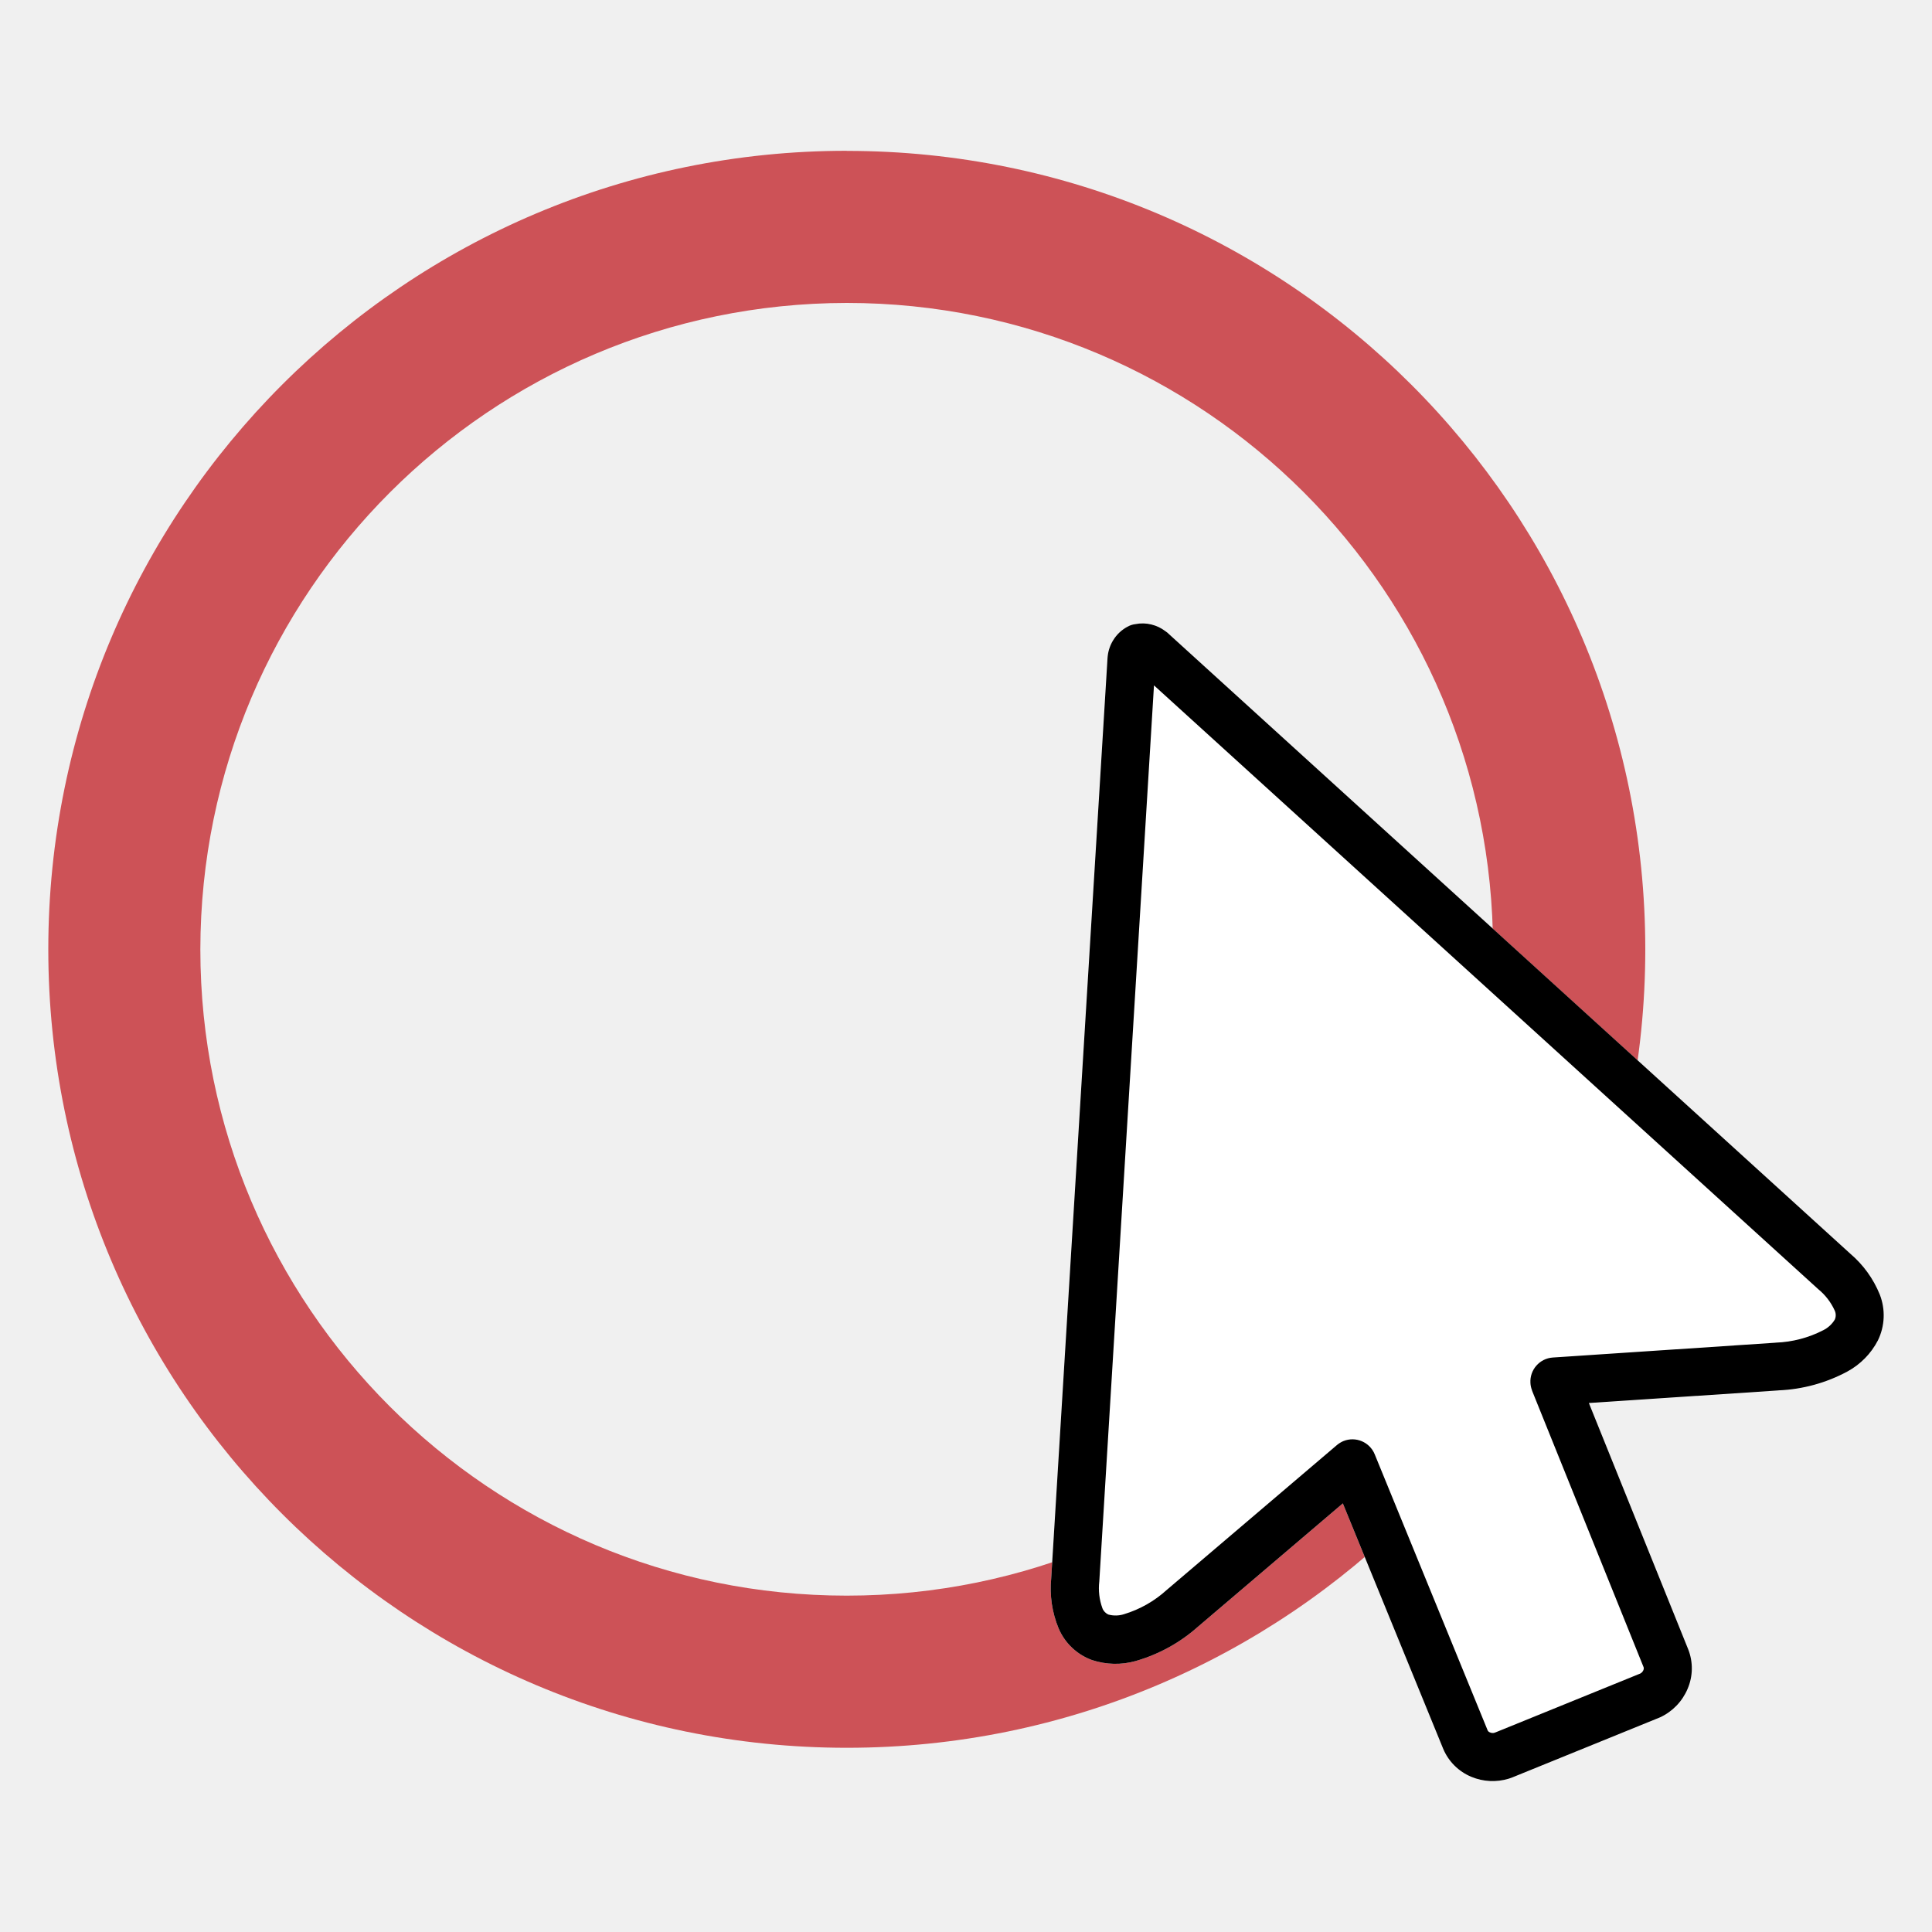
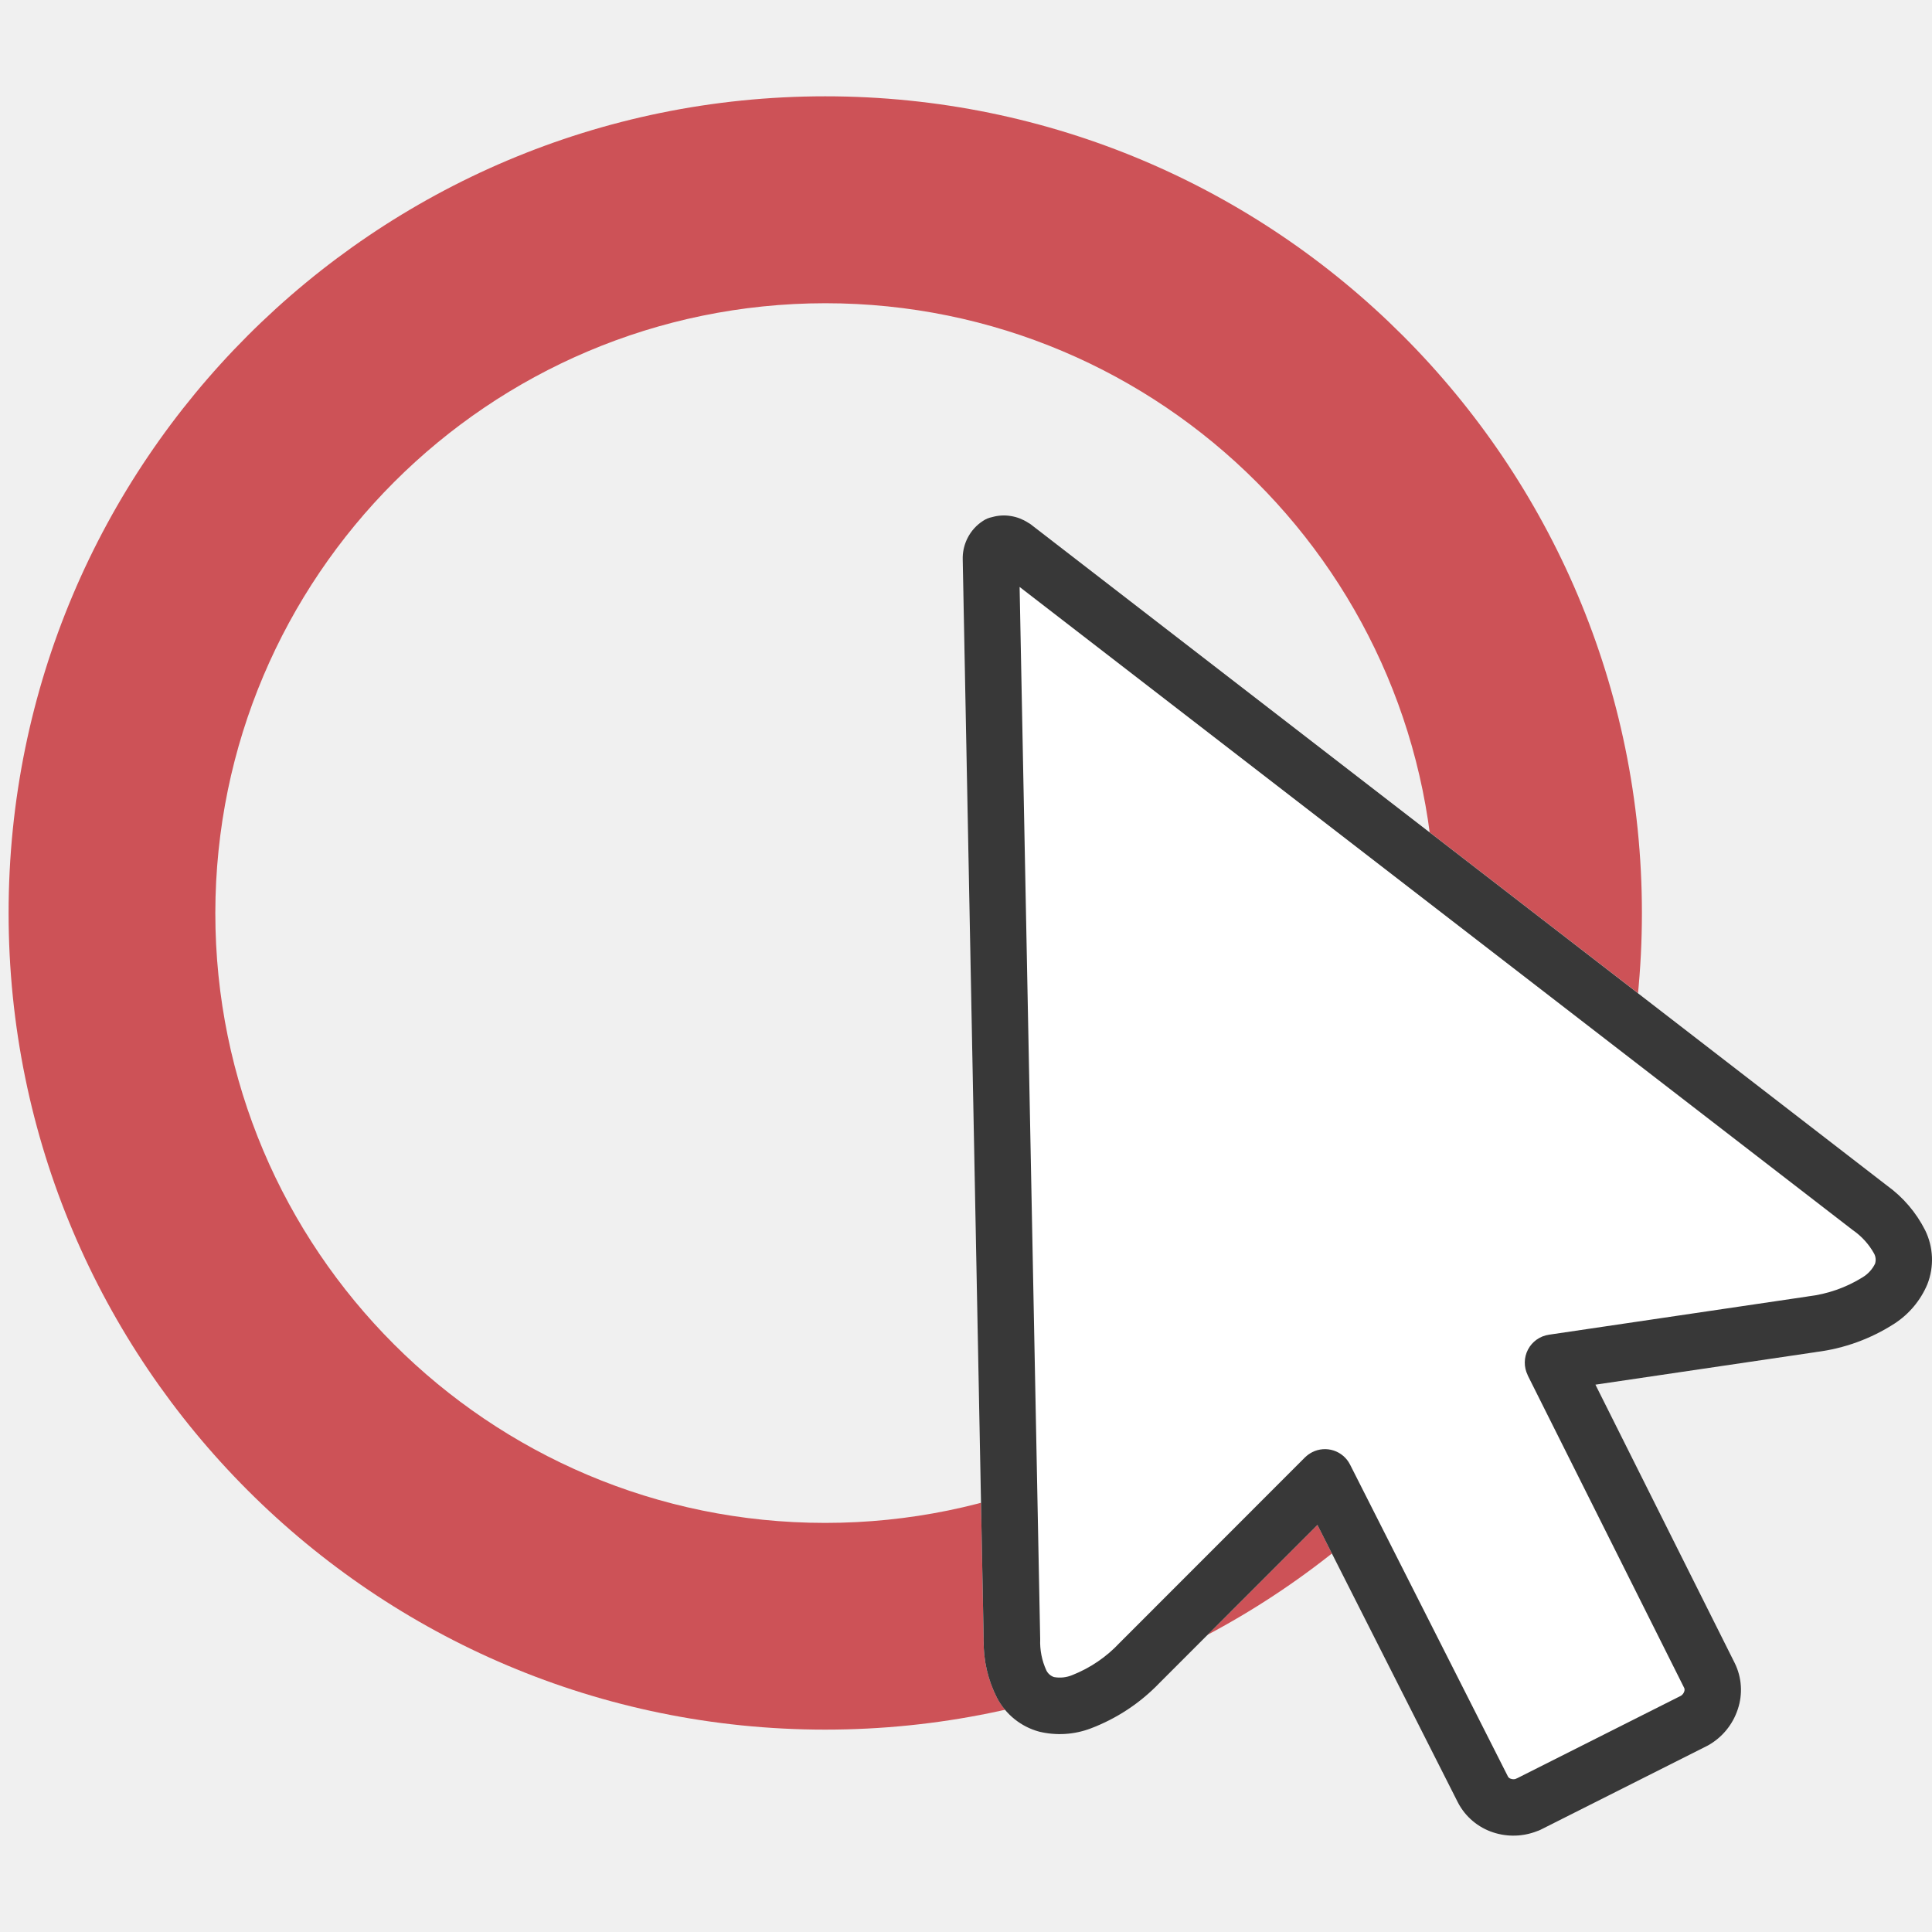
<svg xmlns="http://www.w3.org/2000/svg" width="20" height="20" viewBox="0 0 20 20">
  <defs>
-     <style>.a{fill:#cd5257;}.b{fill:#fff;}</style>
+     <style>.a{fill:#cd5257;}.b{fill:#fff;}.c{fill:#383838;}</style>
  </defs>
-   <path class="a" d="M8.766,3.136A6.691,6.691,0,1,1,2.074,9.828,6.699,6.699,0,0,1,8.766,3.136m0-1.575a8.266,8.266,0,1,0,8.266,8.266A8.266,8.266,0,0,0,8.766,1.562Z" />
-   <path class="b" d="M19.44,13.878a.77.77,0,0,1-.316.322,1.647,1.647,0,0,1-.71.195l-.009.001-1.957.13,1.028,2.549a.536.536,0,0,1-.006.41.568.568,0,0,1-.283.294l-.017.007-1.52.618a.245.245,0,0,1-.032.011.572.572,0,0,1-.386-.019.54.54,0,0,1-.292-.29l-1.039-2.543-1.5,1.277a1.656,1.656,0,0,1-.645.355.773.773,0,0,1-.451-.01.597.597,0,0,1-.347-.33,1.076,1.076,0,0,1-.076-.515l.582-9.527.002-.021a.395.395,0,0,1,.057-.164A.388.388,0,0,1,11.67,6.488a.218.218,0,0,1,.082-.027.378.378,0,0,1,.167.004.388.388,0,0,1,.144.069.228.228,0,0,1,.041.034l7.05,6.411a1.094,1.094,0,0,1,.304.421A.591.591,0,0,1,19.44,13.878Z" />
-   <path d="M15.483,17.933l.108-.009A.236.236,0,0,0,15.483,17.933ZM19.459,13.4a1.094,1.094,0,0,0-.304-.421l-7.05-6.411a.228.228,0,0,0-.041-.034.388.388,0,0,0-.144-.069.378.378,0,0,0-.167-.004.218.218,0,0,0-.082.027.388.388,0,0,0-.147.139.395.395,0,0,0-.057.164l-.002.021L10.882,16.34a1.076,1.076,0,0,0,.076.515.597.597,0,0,0,.347.33.773.773,0,0,0,.451.01,1.656,1.656,0,0,0,.645-.355l1.5-1.277L14.94,18.104a.54.54,0,0,0,.292.29.572.572,0,0,0,.386.019.245.245,0,0,0,.032-.011l1.52-.618.017-.007a.568.568,0,0,0,.283-.294.536.536,0,0,0,.006-.41l-1.028-2.549,1.957-.13.009-.001a1.647,1.647,0,0,0,.71-.195.77.77,0,0,0,.316-.322A.591.591,0,0,0,19.459,13.4Zm-.465.26a.29.29,0,0,1-.119.11,1.166,1.166,0,0,1-.492.129l-.009.001-2.299.153a.249.249,0,0,0-.232.264.245.245,0,0,0,.017.077l-.001,0L17.015,17.26a.048.048,0,0,1-.003.03.072.072,0,0,1-.031.034l-1.498.609-.002.001-.001,0-.015.005a.068.068,0,0,1-.04-.005.043.043,0,0,1-.024-.019l-1.17-2.86a.249.249,0,0,0-.324-.137.268.268,0,0,0-.067.041l-1.762,1.5a1.153,1.153,0,0,1-.442.251.287.287,0,0,1-.161.004.116.116,0,0,1-.063-.066.602.602,0,0,1-.032-.278l.566-9.275,6.877,6.251a.61.61,0,0,1,.17.221A.114.114,0,0,1,18.994,13.66Z" />
+   <path class="a" d="M8.542,3.139A6.313,6.313,0,1,1,2.229,9.452v0A6.32,6.32,0,0,1,8.542,3.139m0-2.142a8.454,8.454,0,1,0,8.455,8.454A8.454,8.454,0,0,0,8.542.997Z" />
+   <path class="b" d="M19.952,13.295a.902.902,0,0,1-.339.406,1.932,1.932,0,0,1-.811.295l-.011.002-2.275.336,1.442,2.882a.628.628,0,0,1,.031.48.666.666,0,0,1-.303.37l-.019.01-1.718.865a.303.303,0,0,1-.037.015.671.671,0,0,1-.452.014.633.633,0,0,1-.368-.311l-1.454-2.874-1.633,1.634a1.943,1.943,0,0,1-.72.475.908.908,0,0,1-.528.031.7.7,0,0,1-.437-.352,1.262,1.262,0,0,1-.137-.594L9.966,5.789l0-.025a.464.464,0,0,1,.051-.197.454.454,0,0,1,.158-.176.256.256,0,0,1,.094-.039.443.443,0,0,1,.195-.011.453.453,0,0,1,.175.067.266.266,0,0,1,.051.035l8.843,6.828a1.283,1.283,0,0,1,.396.463A.693.693,0,0,1,19.952,13.295Z" />
+   <path class="c" d="M15.709,18.408l.125-.021A.277.277,0,0,0,15.709,18.408Zm4.22-5.673a1.283,1.283,0,0,0-.396-.463L10.691,5.444a.266.266,0,0,0-.051-.035.456.456,0,0,0-.175-.067.442.442,0,0,0-.195.011.254.254,0,0,0-.094.039.454.454,0,0,0-.159.176.463.463,0,0,0-.051.197l0,.025.217,11.19a1.261,1.261,0,0,0,.137.594.699.699,0,0,0,.437.352.906.906,0,0,0,.528-.031,1.941,1.941,0,0,0,.72-.475l1.633-1.634,1.454,2.873a.633.633,0,0,0,.368.311.67.67,0,0,0,.452-.014.275.275,0,0,0,.037-.015l1.718-.865.019-.01a.666.666,0,0,0,.303-.37.628.628,0,0,0-.031-.48l-1.442-2.882,2.275-.336.011-.002a1.932,1.932,0,0,0,.811-.295.903.903,0,0,0,.339-.406A.694.694,0,0,0,19.929,12.735Zm-.519.348a.34.34,0,0,1-.129.14,1.368,1.368,0,0,1-.563.197l-.011.002-2.673.395a.292.292,0,0,0-.219.419l-.001,0,1.622,3.24a.055.055,0,0,1-.001.035.084.084,0,0,1-.033.043l-1.694.853-.002.001-.001,0-.017.008a.08.08,0,0,1-.047-.002.051.051,0,0,1-.029-.02L13.976,15.162a.291.291,0,0,0-.392-.129l0,0a.316.316,0,0,0-.075.054l-1.918,1.919a1.35,1.35,0,0,1-.492.335.337.337,0,0,1-.188.02.136.136,0,0,1-.08-.071.707.707,0,0,1-.063-.321L10.555,6.076,19.18,12.734a.717.717,0,0,1,.22.242A.134.134,0,0,1,19.41,13.083Z" />
</svg>
